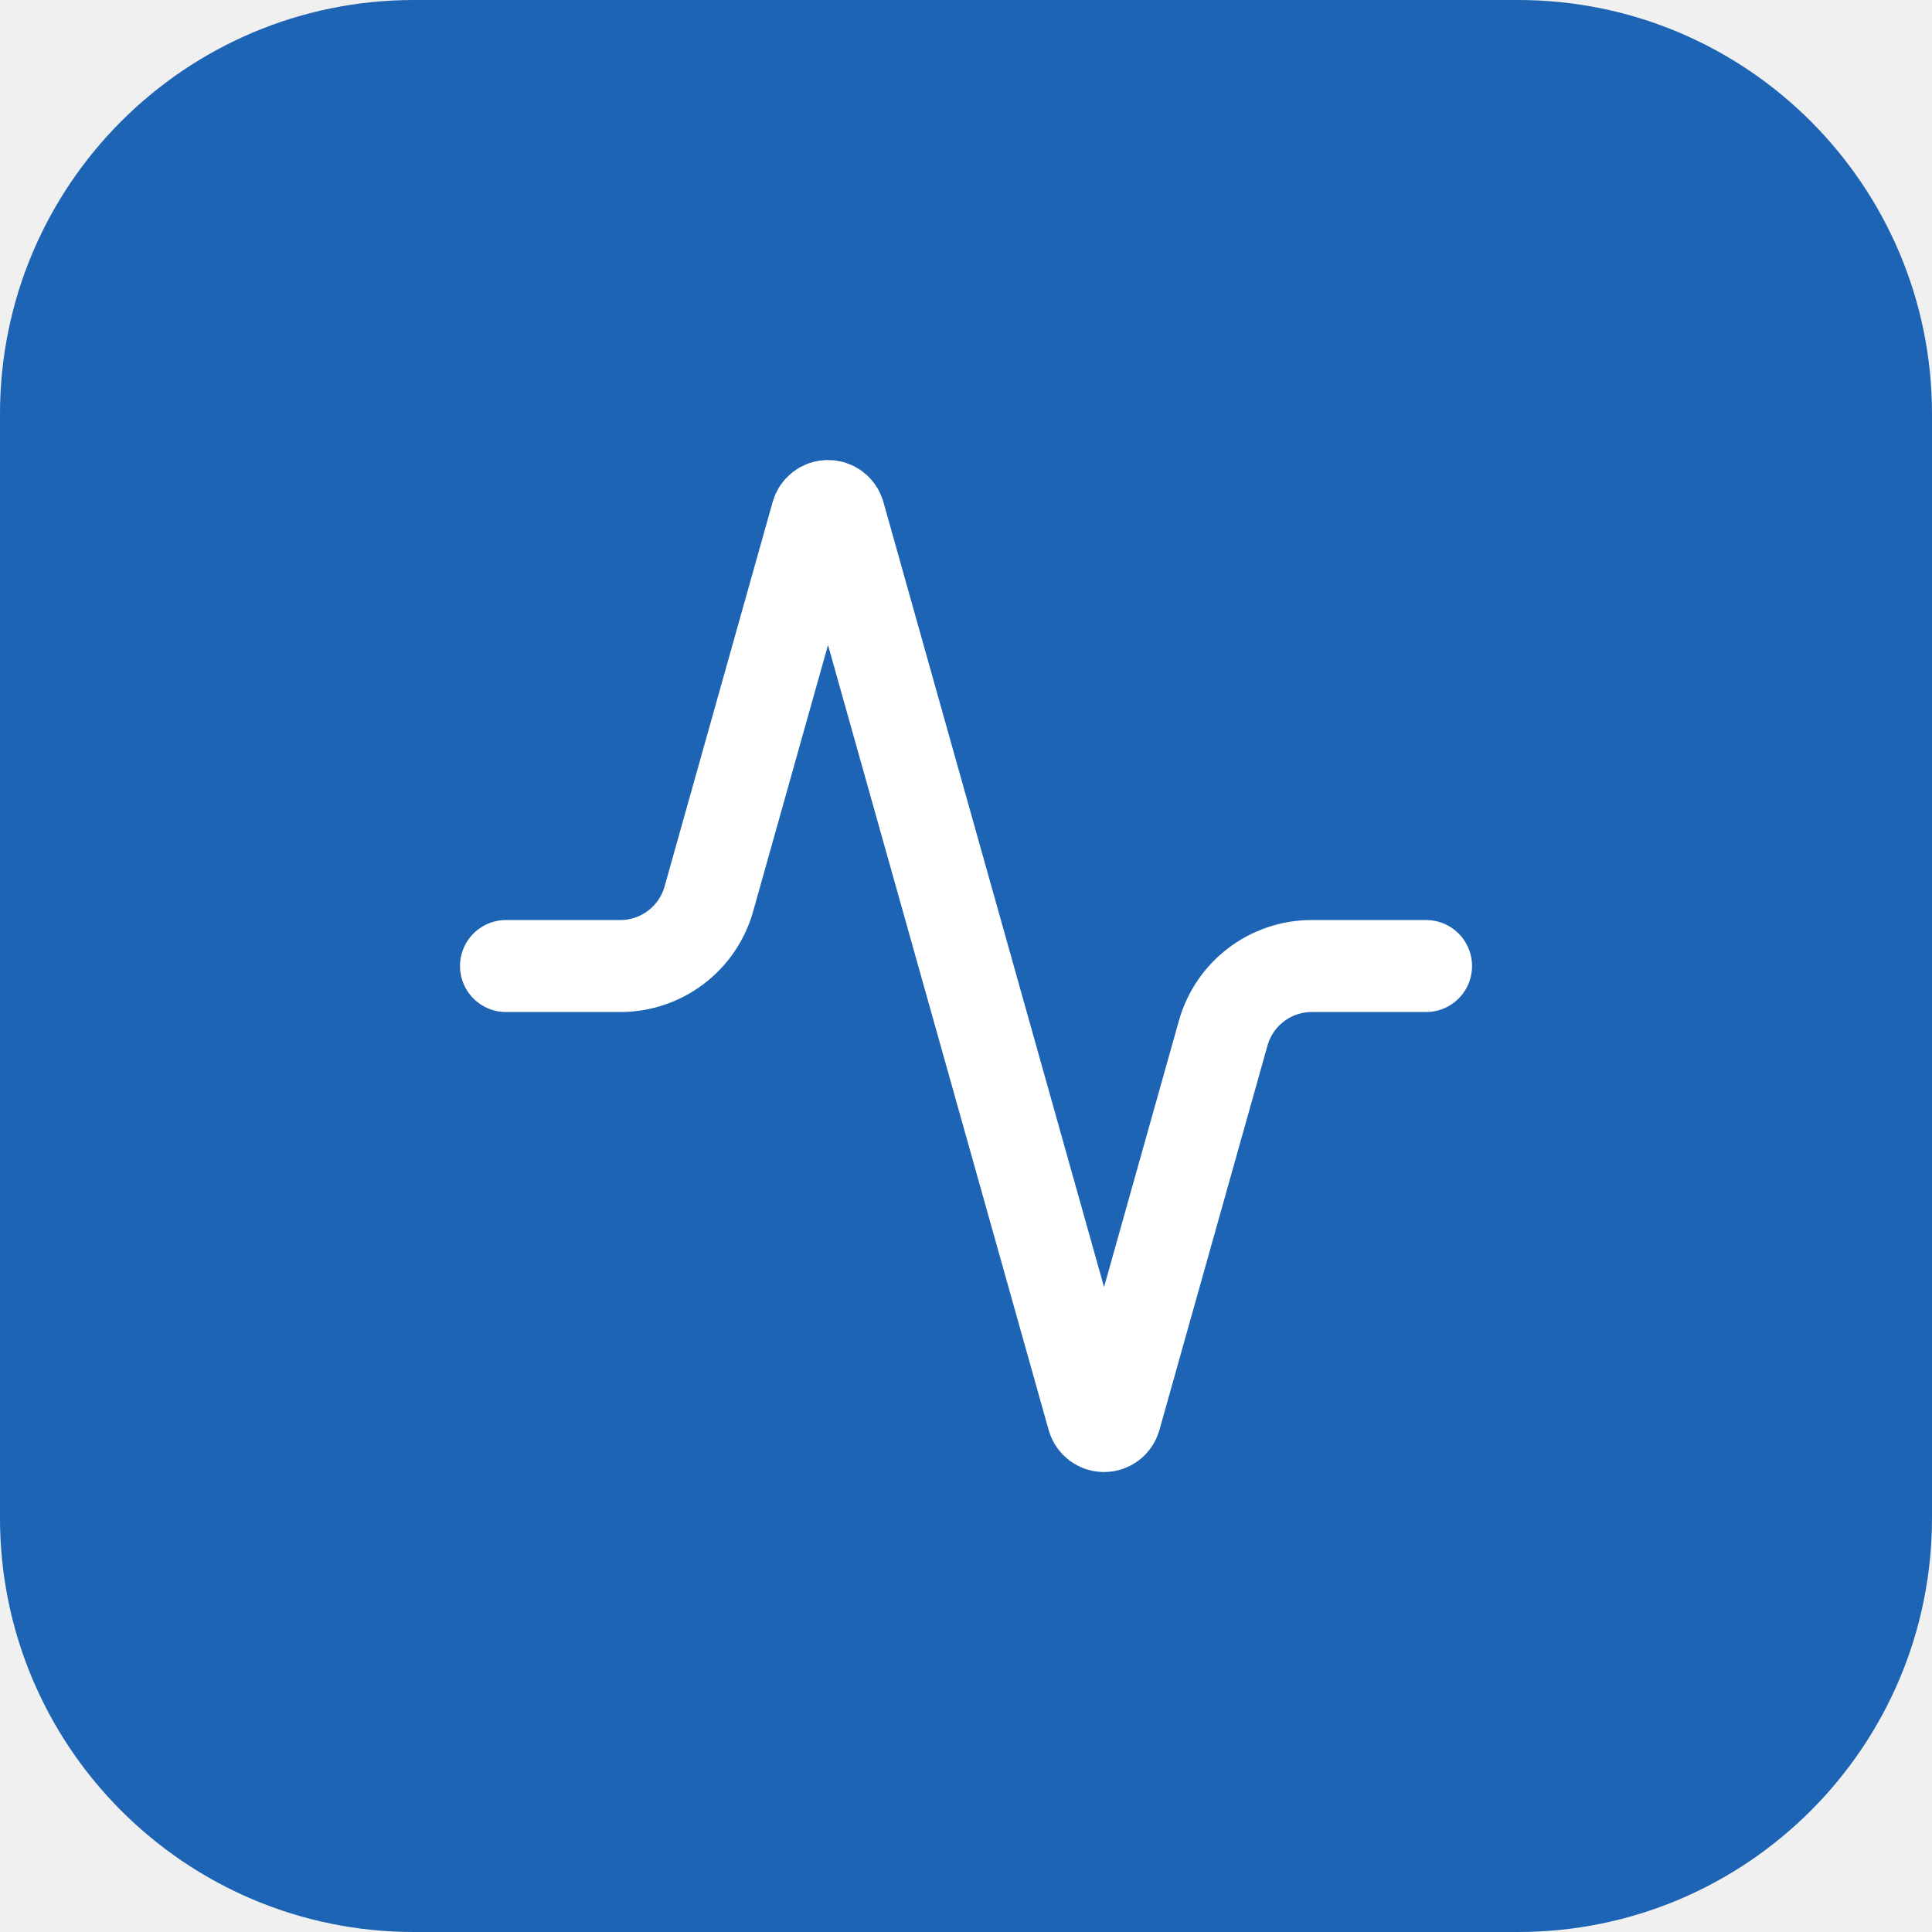
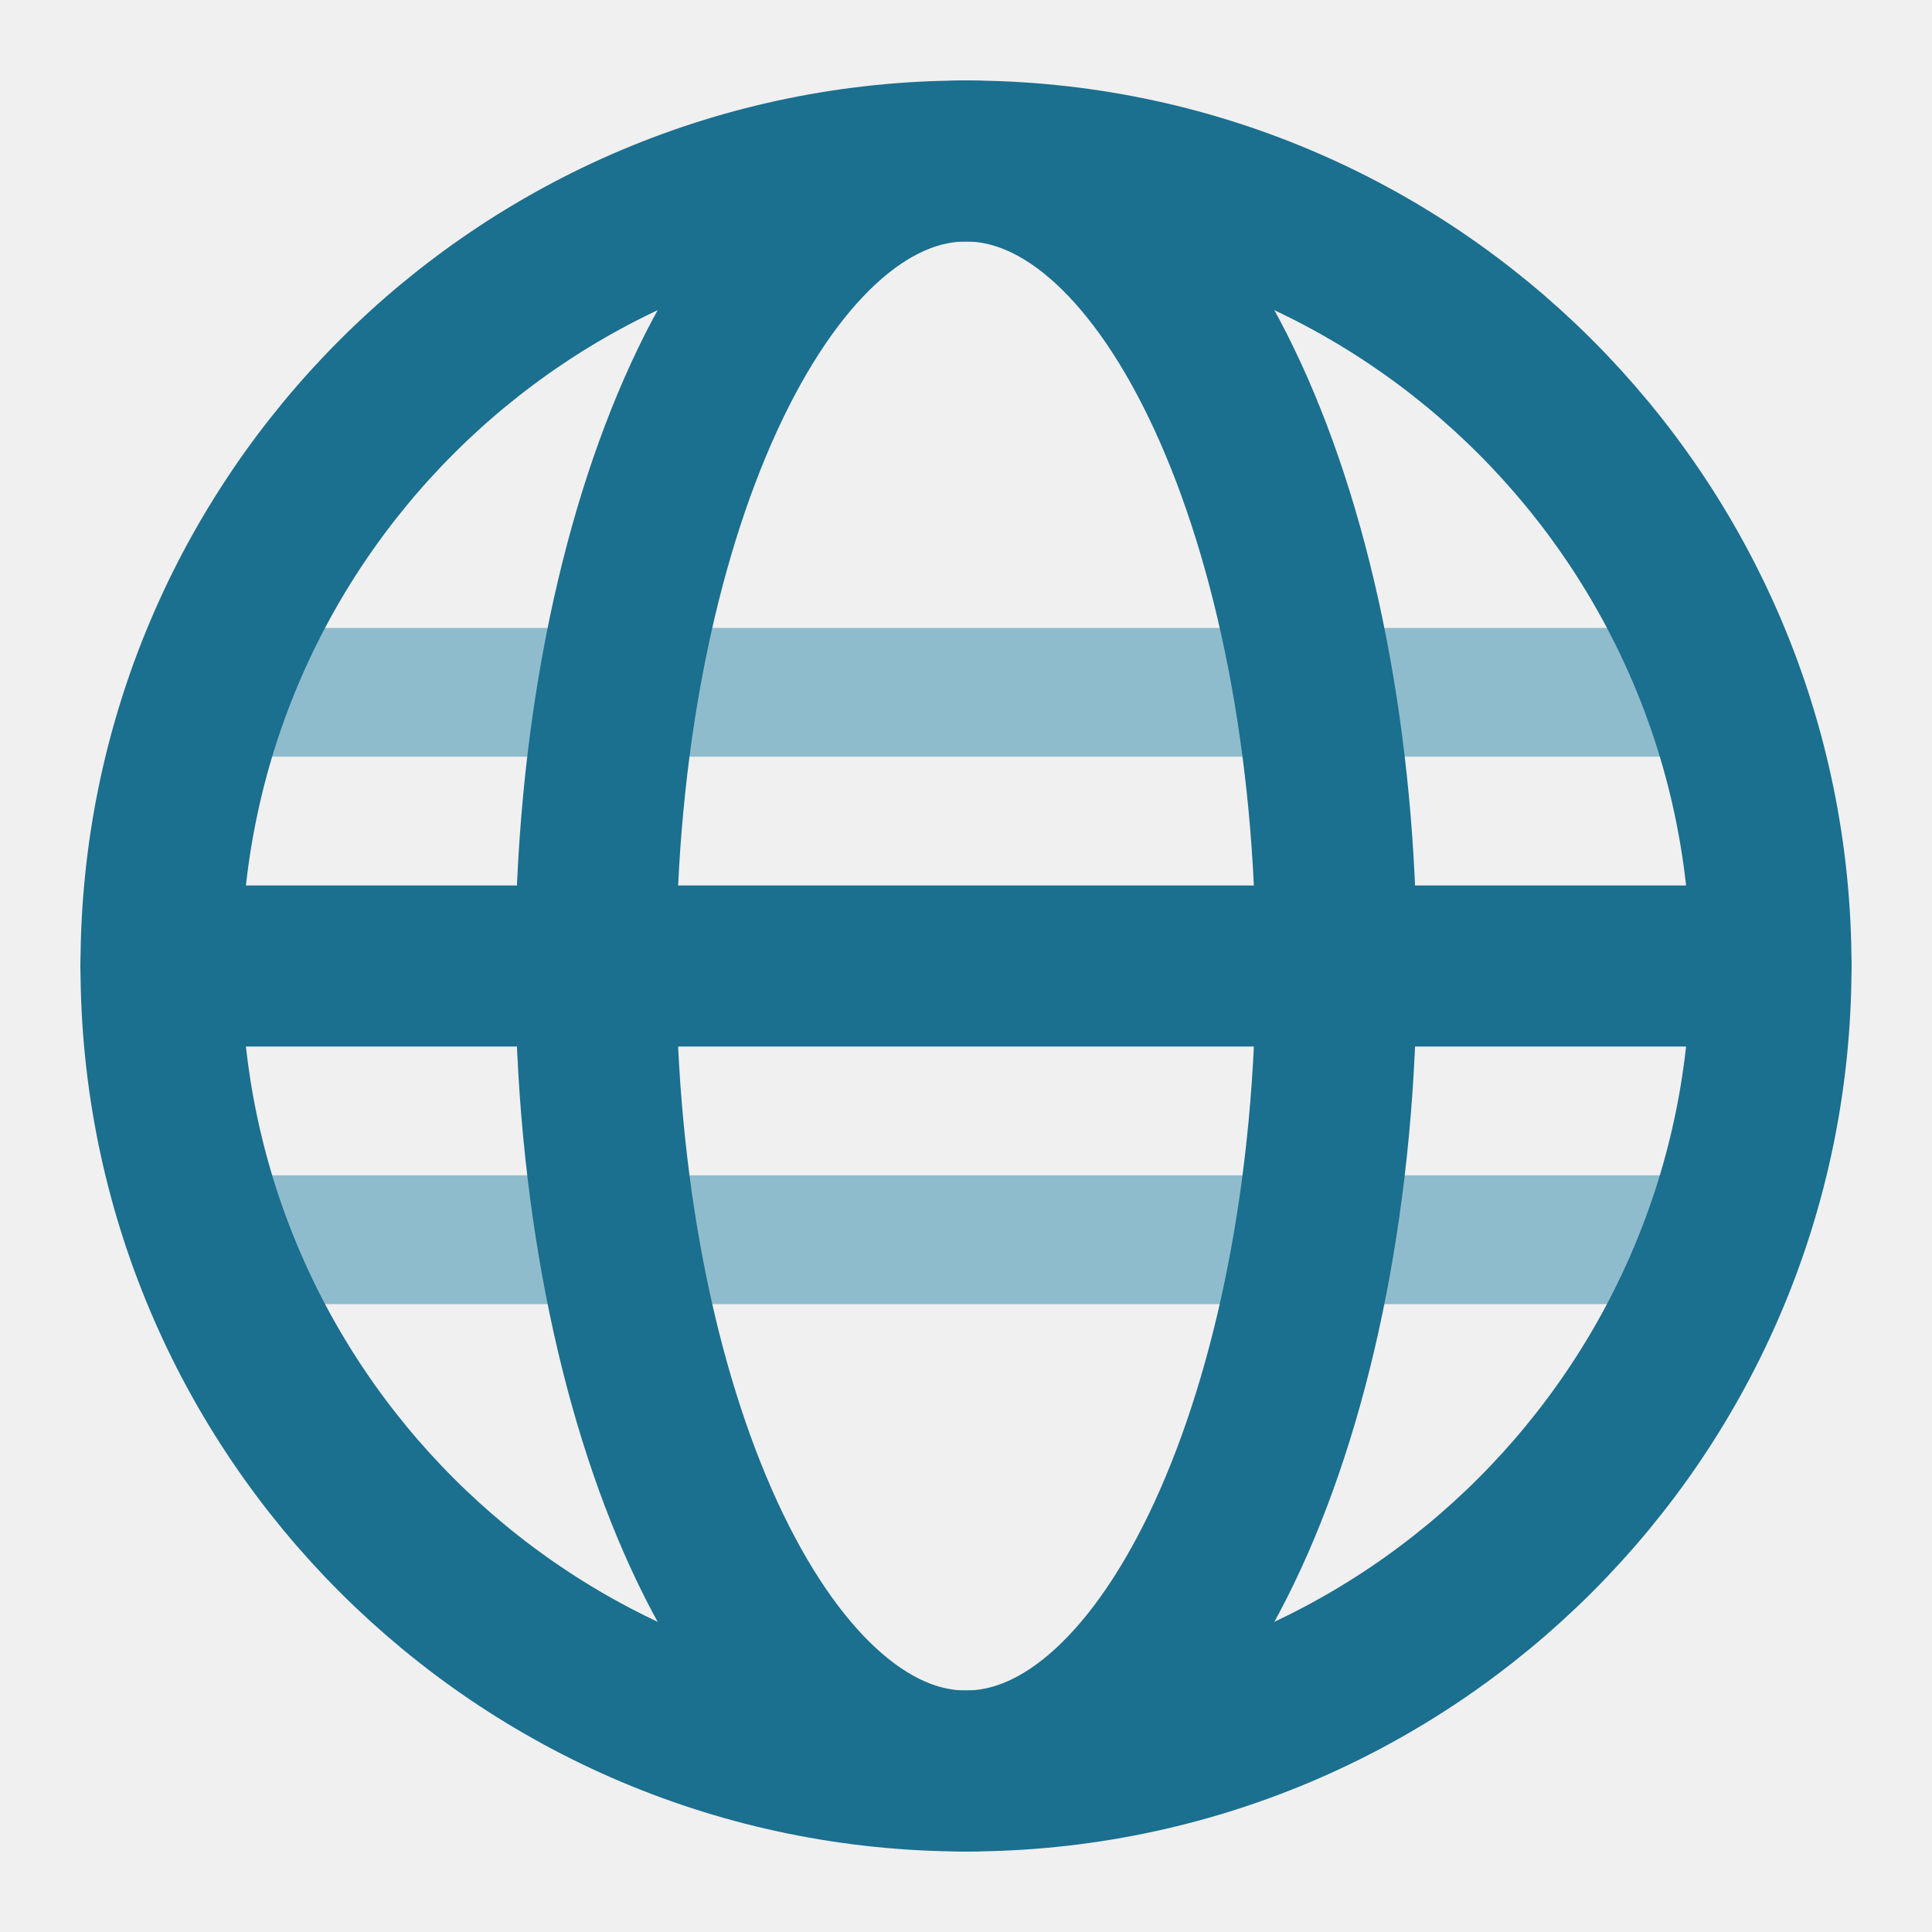
- <svg xmlns="http://www.w3.org/2000/svg" viewBox="0 0 28 28" role="img" aria-label="EdenTrials">
-   <rect width="28" height="28" rx="6" fill="#1d64b4" />
-   <g transform="translate(6 6) scale(0.6667)" fill="none" stroke="#fff" stroke-width="2" stroke-linecap="round" stroke-linejoin="round">
-     <path d="M22 12h-2.48a2 2 0 0 0-1.93 1.46l-2.35 8.36a.25.25 0 0 1-.48 0L9.24 2.18a.25.25 0 0 0-.48 0l-2.35 8.36A2 2 0 0 1 4.49 12H2" />
+ <svg xmlns="http://www.w3.org/2000/svg" viewBox="0 0 24 24" role="img" aria-label="EdenTrials">
+   <g fill="none" stroke-linecap="round">
+     <path d="M3.2 8.6h17.6M3.2 15.4h17.6" stroke="#8fbccd" stroke-width="1.6" />
+     <circle cx="12" cy="12" r="10" stroke="#1b6f8f" stroke-width="2" />
+     <ellipse cx="12" cy="12" rx="4.6" ry="10" stroke="#1b6f8f" stroke-width="2" />
+     <path d="M2 12h20" stroke="#1b6f8f" stroke-width="2" />
  </g>
</svg>
